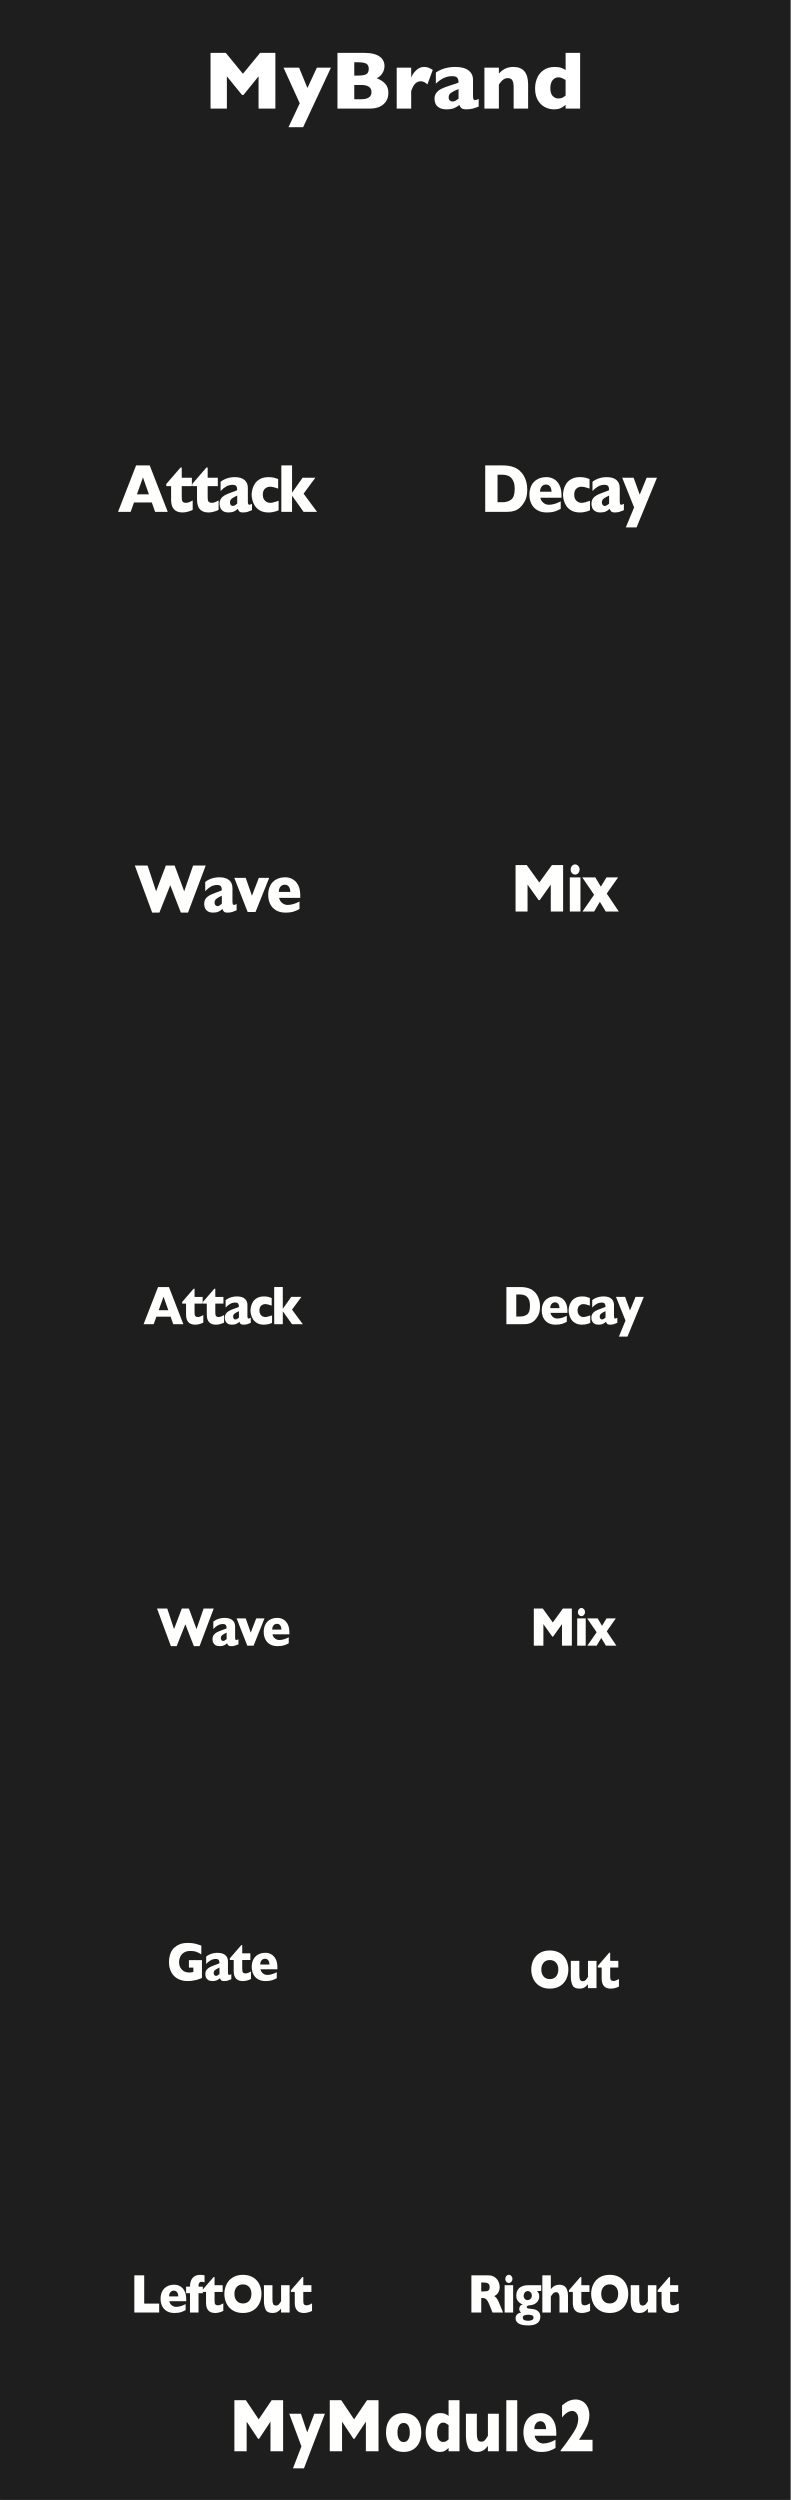
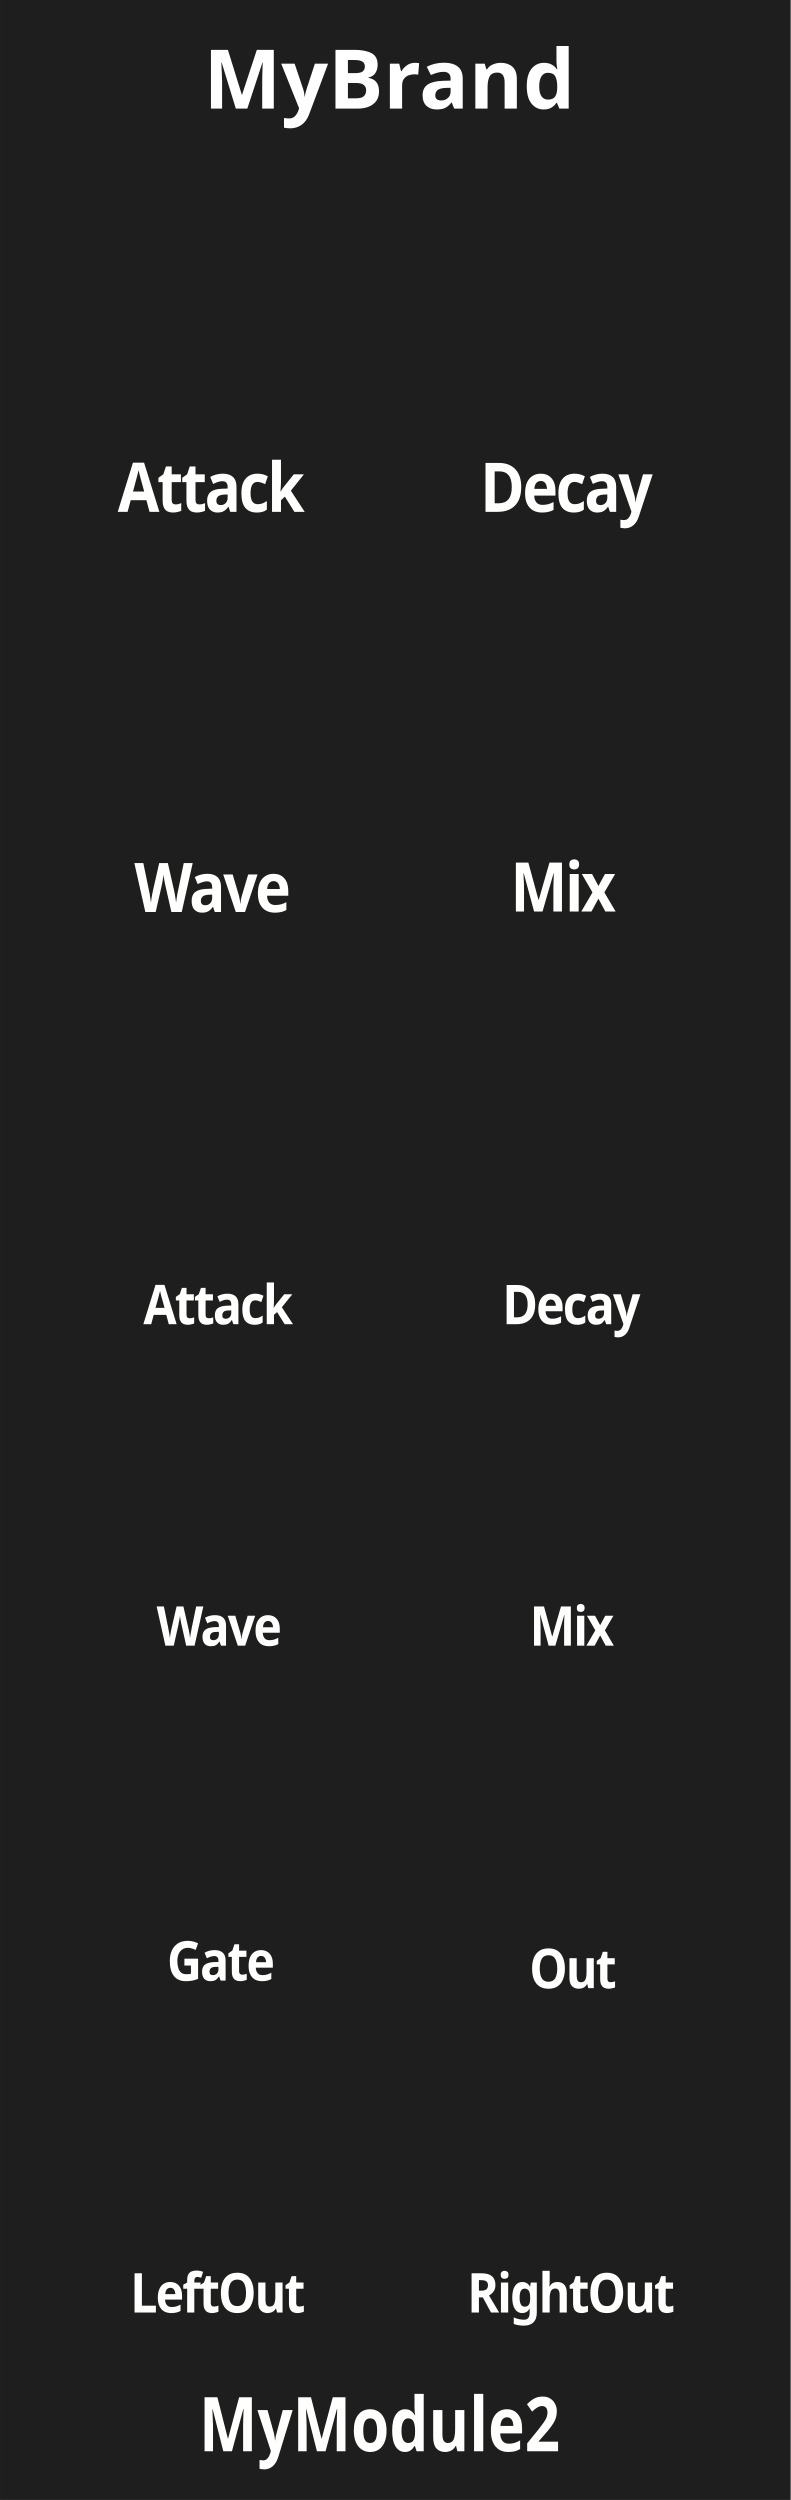
<svg xmlns="http://www.w3.org/2000/svg" width="40.64mm" height="128.5mm" viewBox="0 0 115.2 364.259" version="1.1" id="svg71">
  <defs id="defs71" />
  <g id="faceplate">
    <g id="g1" style="fill:#1e1e1e;fill-opacity:1">
      <rect x="0.12" y="0.13" width="114.95" height="364" style="fill:#1e1e1e;stroke-width:0px;fill-opacity:1" id="rect1" />
      <path d="M 114.95,0.25 V 364 H 0.25 V 0.25 h 114.7 M 115.2,0 H 0 v 364.25 h 115.2 z" style="fill:#1e1e1e;stroke-width:0px;fill-opacity:1" id="path1" />
    </g>
-     <path d="m 45.552,323.422 h -2.033 v -3.906 l -1.834,2.262 H 41.525 l -1.838,-2.262 v 3.906 h -1.975 v -6.741 h 1.843 l 2.072,2.529 2.082,-2.529 h 1.843 z m 6.722,-4.951 -3.366,7.203 h -1.77 l 1.362,-2.899 -1.96,-4.304 h 1.882 l 1.007,2.461 1.143,-2.461 z m 8.628,4.951 h -2.033 v -3.906 l -1.834,2.262 h -0.161 l -1.838,-2.262 v 3.906 h -1.975 v -6.741 h 1.843 l 2.072,2.529 2.082,-2.529 h 1.843 z m 6.882,-2.481 q 0,0.739 -0.321,1.318 -0.321,0.579 -0.963,0.914 -0.637,0.336 -1.556,0.336 -0.919,0 -1.561,-0.336 -0.637,-0.336 -0.958,-0.914 -0.316,-0.579 -0.316,-1.318 0,-0.559 0.175,-1.017 0.18,-0.457 0.54,-0.807 0.365,-0.355 0.895,-0.545 0.53,-0.19 1.226,-0.19 0.7,0 1.235,0.195 0.54,0.19 0.89,0.535 0.355,0.345 0.535,0.807 0.18,0.462 0.18,1.021 z m -1.843,0 q 0,-0.589 -0.258,-0.919 -0.253,-0.336 -0.739,-0.336 -0.482,0 -0.739,0.336 -0.253,0.331 -0.253,0.919 0,0.584 0.258,0.924 0.258,0.34 0.734,0.34 0.486,0 0.739,-0.336 0.258,-0.34 0.258,-0.929 z m 7.991,2.481 h -1.756 v -0.447 q -0.277,0.233 -0.589,0.384 -0.306,0.151 -0.851,0.151 -0.54,0 -1.06,-0.268 -0.52,-0.268 -0.856,-0.832 -0.336,-0.569 -0.336,-1.43 0,-0.676 0.253,-1.265 0.253,-0.593 0.793,-0.963 0.54,-0.37 1.323,-0.37 0.486,0 0.788,0.107 0.302,0.107 0.535,0.272 v -2.082 h 1.756 z m -1.756,-1.576 v -1.892 q -0.306,-0.17 -0.482,-0.243 -0.17,-0.073 -0.404,-0.073 -0.413,0 -0.691,0.35 -0.272,0.35 -0.272,0.953 0,0.657 0.287,0.958 0.292,0.297 0.676,0.297 0.316,0 0.511,-0.097 0.195,-0.102 0.375,-0.253 z m 8.084,1.576 h -1.756 v -0.705 q -0.37,0.399 -0.778,0.598 -0.404,0.195 -0.973,0.195 -1.124,0 -1.454,-0.652 -0.331,-0.657 -0.331,-1.479 v -2.909 h 1.756 v 2.675 q 0,0.404 0.131,0.71 0.136,0.302 0.584,0.302 0.384,0 0.608,-0.219 0.224,-0.219 0.457,-0.559 v -2.909 h 1.756 z m 2.962,0 h -1.756 v -6.741 h 1.756 z m 6.284,-2.052 h -3.487 q 0.102,0.452 0.501,0.739 0.399,0.287 0.905,0.287 0.885,0 1.955,-0.496 v 1.085 q -0.384,0.199 -0.934,0.365 -0.545,0.161 -1.391,0.161 -0.914,0 -1.556,-0.34 -0.642,-0.34 -0.963,-0.924 -0.316,-0.584 -0.316,-1.323 0,-0.73 0.316,-1.303 0.321,-0.579 0.963,-0.905 0.642,-0.331 1.556,-0.331 0.603,0 1.162,0.263 0.564,0.258 0.924,0.851 0.365,0.589 0.365,1.522 z m -1.644,-0.866 q 0,-0.477 -0.238,-0.759 -0.233,-0.287 -0.676,-0.287 -0.438,0 -0.71,0.292 -0.268,0.287 -0.268,0.754 z m 7.476,2.918 h -5.122 v -0.131 q 0.297,-0.287 0.652,-0.686 0.355,-0.399 0.914,-1.055 0.258,-0.297 0.482,-0.584 0.229,-0.287 0.389,-0.554 0.161,-0.272 0.272,-0.598 0.112,-0.326 0.112,-0.666 0,-0.467 -0.272,-0.754 -0.268,-0.292 -0.686,-0.292 -0.827,0 -1.644,0.856 v -1.59 q 0.287,-0.185 0.472,-0.297 0.185,-0.112 0.423,-0.219 0.243,-0.107 0.574,-0.185 0.331,-0.078 0.715,-0.078 0.618,0 1.124,0.253 0.506,0.248 0.793,0.725 0.292,0.472 0.292,1.104 0,0.447 -0.131,0.837 -0.131,0.389 -0.272,0.627 -0.141,0.238 -0.375,0.589 -0.418,0.623 -0.895,1.187 h 2.184 z" id="text46" style="font-weight:700;font-size:9.961px;font-family:GillSans-Bold, 'Gill Sans';fill:#fffffd;stroke-width:0.906" transform="scale(0.9055385,1.104315)" aria-label="MyModule2" />
-     <path d="m 83.874,178.546 q 0,0.781 -0.286,1.253 -0.282,0.473 -0.667,0.766 -0.546,0.429 -1.528,0.429 h -2.741 v -5.079 h 2.111 q 0.476,0 0.813,0.051 0.341,0.048 0.612,0.139 0.271,0.088 0.462,0.202 0.191,0.11 0.341,0.238 0.26,0.213 0.454,0.502 0.198,0.289 0.311,0.671 0.117,0.381 0.117,0.828 z m -1.557,-0.066 q 0,-0.619 -0.238,-0.964 -0.235,-0.348 -0.568,-0.465 -0.33,-0.117 -0.674,-0.117 h -0.652 v 3.008 h 0.652 q 0.601,0 1.041,-0.286 0.44,-0.286 0.44,-1.176 z m 5.812,0.967 h -2.627 q 0.077,0.341 0.377,0.557 0.3,0.216 0.682,0.216 0.667,0 1.473,-0.374 v 0.817 q -0.289,0.15 -0.704,0.275 -0.41,0.121 -1.048,0.121 -0.689,0 -1.173,-0.257 -0.484,-0.257 -0.726,-0.696 -0.238,-0.44 -0.238,-0.997 0,-0.55 0.238,-0.982 0.242,-0.436 0.726,-0.682 0.484,-0.249 1.173,-0.249 0.454,0 0.876,0.198 0.425,0.194 0.696,0.641 0.275,0.443 0.275,1.147 z m -1.239,-0.652 q 0,-0.359 -0.18,-0.572 -0.176,-0.216 -0.509,-0.216 -0.33,0 -0.535,0.22 -0.202,0.216 -0.202,0.568 z m 4.782,2.026 q -0.165,0.062 -0.348,0.117 -0.183,0.051 -0.414,0.084 -0.227,0.037 -0.498,0.037 -0.612,0 -1.037,-0.205 -0.421,-0.209 -0.652,-0.52 -0.227,-0.315 -0.315,-0.641 -0.088,-0.326 -0.088,-0.575 0,-0.249 0.088,-0.575 0.092,-0.326 0.315,-0.63 0.224,-0.304 0.645,-0.509 0.425,-0.205 1.044,-0.205 0.414,0 0.674,0.059 0.26,0.059 0.528,0.158 v 1.037 q -0.645,-0.205 -1.008,-0.205 -0.352,0 -0.627,0.213 -0.271,0.213 -0.271,0.66 0,0.297 0.136,0.502 0.136,0.202 0.344,0.297 0.209,0.095 0.418,0.095 0.198,0 0.451,-0.059 0.253,-0.059 0.616,-0.169 z m 4.211,-0.015 q -0.289,0.114 -0.535,0.183 -0.246,0.07 -0.59,0.07 -0.326,0 -0.454,-0.114 -0.128,-0.117 -0.183,-0.282 -0.213,0.172 -0.473,0.286 -0.26,0.11 -0.682,0.11 -0.407,0 -0.66,-0.139 -0.249,-0.143 -0.352,-0.355 -0.099,-0.216 -0.099,-0.443 0,-0.344 0.172,-0.568 0.176,-0.227 0.469,-0.37 0.293,-0.143 0.777,-0.297 0.275,-0.088 0.414,-0.132 0.143,-0.048 0.213,-0.073 0.07,-0.026 0.147,-0.066 0,-0.271 -0.11,-0.425 -0.11,-0.154 -0.476,-0.154 -0.432,0 -0.803,0.191 -0.37,0.191 -0.678,0.491 v -1.011 q 0.246,-0.176 0.531,-0.286 0.286,-0.114 0.597,-0.169 0.311,-0.055 0.63,-0.055 0.81,0 1.217,0.315 0.41,0.311 0.41,0.861 v 1.44 q 0,0.205 0.037,0.308 0.04,0.099 0.143,0.099 0.125,0 0.337,-0.106 z m -1.836,-0.715 v -0.883 q -0.469,0.191 -0.685,0.344 -0.216,0.15 -0.216,0.41 0,0.187 0.106,0.286 0.11,0.099 0.253,0.099 0.136,0 0.268,-0.073 0.136,-0.077 0.275,-0.183 z m 5.948,-2.829 -2.536,5.427 h -1.334 l 1.026,-2.184 -1.477,-3.243 h 1.418 l 0.759,1.854 0.861,-1.854 z" id="text47" style="font-weight:700;font-size:7.505px;font-family:GillSans-Bold, 'Gill Sans';letter-spacing:-0.04em;fill:#fffffd;stroke-width:0.938" transform="scale(0.9380831,1.066004)" aria-label="Decay" />
-     <path d="m 88.818,224.934 h -1.532 v -2.943 l -1.381,1.704 h -0.121 l -1.385,-1.704 v 2.943 h -1.488 v -5.079 h 1.389 l 1.561,1.905 1.568,-1.905 h 1.389 z m 2.049,-4.591 q 0,0.231 -0.165,0.392 -0.165,0.161 -0.392,0.161 -0.154,0 -0.282,-0.073 -0.125,-0.073 -0.198,-0.198 -0.073,-0.128 -0.073,-0.282 0,-0.227 0.161,-0.392 0.161,-0.165 0.392,-0.165 0.227,0 0.392,0.165 0.165,0.165 0.165,0.392 z m 0.106,4.591 h -1.323 v -3.73 h 1.323 z m 4.764,0 h -1.627 l -0.722,-1.059 -0.718,1.059 h -1.444 l 1.444,-1.832 -1.473,-1.898 h 1.623 l 0.689,1.015 0.696,-1.015 h 1.444 l -1.411,1.77 z" id="text48" style="font-weight:700;font-size:7.505px;font-family:GillSans-Bold, 'Gill Sans';letter-spacing:-0.04em;fill:#fffffd;stroke-width:0.938" transform="scale(0.9380831,1.066004)" aria-label="Mix" />
-     <path d="m 33.194,219.855 -2.199,5.145 h -0.887 l -1.319,-2.994 -1.352,2.994 h -0.894 l -2.155,-5.145 h 1.587 l 1.055,2.814 1.209,-2.814 h 1.096 l 1.187,2.814 1.103,-2.814 z m 3.841,4.892 q -0.289,0.114 -0.535,0.183 -0.246,0.07 -0.59,0.07 -0.326,0 -0.454,-0.114 -0.128,-0.117 -0.183,-0.282 -0.213,0.172 -0.473,0.286 -0.26,0.11 -0.682,0.11 -0.407,0 -0.66,-0.139 -0.249,-0.143 -0.352,-0.355 -0.099,-0.216 -0.099,-0.443 0,-0.344 0.172,-0.568 0.176,-0.227 0.469,-0.37 0.293,-0.143 0.777,-0.297 0.275,-0.088 0.414,-0.132 0.143,-0.048 0.213,-0.073 0.07,-0.026 0.147,-0.066 0,-0.271 -0.11,-0.425 -0.11,-0.154 -0.476,-0.154 -0.432,0 -0.803,0.191 -0.37,0.191 -0.678,0.491 v -1.011 q 0.246,-0.176 0.531,-0.286 0.286,-0.114 0.597,-0.169 0.311,-0.055 0.63,-0.055 0.81,0 1.217,0.315 0.41,0.311 0.41,0.861 v 1.44 q 0,0.205 0.037,0.308 0.04,0.099 0.143,0.099 0.125,0 0.337,-0.106 z m -1.836,-0.715 v -0.883 q -0.469,0.191 -0.685,0.344 -0.216,0.15 -0.216,0.41 0,0.187 0.106,0.286 0.11,0.099 0.253,0.099 0.136,0 0.268,-0.073 0.136,-0.077 0.275,-0.183 z m 5.882,-2.829 -1.697,3.73 H 38.409 L 36.749,221.203 h 1.418 l 0.773,1.953 0.857,-1.953 z m 3.863,2.184 h -2.627 q 0.077,0.341 0.377,0.557 0.3,0.216 0.682,0.216 0.667,0 1.473,-0.374 v 0.817 q -0.289,0.15 -0.704,0.275 -0.41,0.121 -1.048,0.121 -0.689,0 -1.173,-0.257 -0.484,-0.257 -0.726,-0.696 -0.238,-0.44 -0.238,-0.997 0,-0.55 0.238,-0.982 0.242,-0.436 0.726,-0.682 0.484,-0.249 1.173,-0.249 0.454,0 0.876,0.198 0.425,0.194 0.696,0.641 0.275,0.443 0.275,1.147 z m -1.239,-0.652 q 0,-0.359 -0.18,-0.572 -0.176,-0.216 -0.509,-0.216 -0.33,0 -0.535,0.22 -0.202,0.216 -0.202,0.568 z" id="text49" style="font-weight:700;font-size:7.505px;font-family:GillSans-Bold, 'Gill Sans';letter-spacing:-0.04em;fill:#fffffd;stroke-width:0.938" transform="scale(0.9380831,1.066004)" aria-label="Wave" />
-     <path d="m 28.477,180.994 h -1.568 l -0.414,-1.03 h -2.206 l -0.421,1.03 h -1.568 l 2.246,-5.079 h 1.693 z m -2.334,-1.913 -0.744,-1.854 -0.751,1.854 z m 5.435,1.697 q -0.205,0.099 -0.568,0.191 -0.359,0.092 -0.689,0.092 -1.425,0 -1.425,-1.392 v -1.488 H 28.298 v -0.231 l 1.77,-1.803 h 0.15 v 1.118 h 1.261 v 0.916 h -1.261 v 1.195 q 0,0.209 0.026,0.337 0.026,0.128 0.143,0.216 0.121,0.084 0.363,0.084 0.315,0 0.828,-0.264 z m 3.221,0 q -0.205,0.099 -0.568,0.191 -0.359,0.092 -0.689,0.092 -1.425,0 -1.425,-1.392 v -1.488 h -0.597 v -0.231 l 1.77,-1.803 h 0.15 v 1.118 h 1.261 v 0.916 h -1.261 v 1.195 q 0,0.209 0.026,0.337 0.026,0.128 0.143,0.216 0.121,0.084 0.363,0.084 0.315,0 0.828,-0.264 z m 4.148,0.029 q -0.289,0.114 -0.535,0.183 -0.246,0.07 -0.59,0.07 -0.326,0 -0.454,-0.114 -0.128,-0.117 -0.183,-0.282 -0.213,0.172 -0.473,0.286 -0.26,0.11 -0.682,0.11 -0.407,0 -0.66,-0.139 -0.249,-0.143 -0.352,-0.355 -0.099,-0.216 -0.099,-0.443 0,-0.344 0.172,-0.568 0.176,-0.227 0.469,-0.37 0.293,-0.143 0.777,-0.297 0.275,-0.088 0.414,-0.132 0.143,-0.048 0.213,-0.073 0.07,-0.026 0.147,-0.066 0,-0.271 -0.11,-0.425 -0.11,-0.154 -0.476,-0.154 -0.432,0 -0.803,0.191 -0.37,0.191 -0.678,0.491 v -1.011 q 0.246,-0.176 0.531,-0.286 0.286,-0.114 0.597,-0.169 0.311,-0.055 0.63,-0.055 0.81,0 1.217,0.315 0.41,0.311 0.41,0.861 v 1.44 q 0,0.205 0.037,0.308 0.04,0.099 0.143,0.099 0.125,0 0.337,-0.106 z m -1.836,-0.715 v -0.883 q -0.469,0.191 -0.685,0.344 -0.216,0.15 -0.216,0.41 0,0.187 0.106,0.286 0.11,0.099 0.253,0.099 0.136,0 0.268,-0.073 0.136,-0.077 0.275,-0.183 z m 5.145,0.729 q -0.165,0.062 -0.348,0.117 -0.183,0.051 -0.414,0.084 -0.227,0.037 -0.498,0.037 -0.612,0 -1.037,-0.205 -0.421,-0.209 -0.652,-0.52 -0.227,-0.315 -0.315,-0.641 -0.088,-0.326 -0.088,-0.575 0,-0.249 0.088,-0.575 0.092,-0.326 0.315,-0.63 0.224,-0.304 0.645,-0.509 0.425,-0.205 1.044,-0.205 0.414,0 0.674,0.059 0.26,0.059 0.528,0.158 v 1.037 q -0.645,-0.205 -1.008,-0.205 -0.352,0 -0.627,0.213 -0.271,0.213 -0.271,0.66 0,0.297 0.136,0.502 0.136,0.202 0.344,0.297 0.209,0.095 0.418,0.095 0.198,0 0.451,-0.059 0.253,-0.059 0.616,-0.169 z m 4.775,0.172 h -1.675 l -1.433,-1.77 v 1.77 h -1.334 v -5.079 h 1.334 v 2.979 l 1.308,-1.631 h 1.583 l -1.458,1.741 z" id="text50" style="font-weight:700;font-size:7.505px;font-family:GillSans-Bold, 'Gill Sans';letter-spacing:-0.04em;fill:#fffffd;stroke-width:0.938" transform="scale(0.9380831,1.066004)" aria-label="Attack" />
-     <path d="m 31.365,270.353 q -0.165,0.062 -0.282,0.103 -0.117,0.04 -0.227,0.073 -0.106,0.033 -0.311,0.084 -0.348,0.081 -0.696,0.121 -0.344,0.044 -0.729,0.044 -0.773,0 -1.429,-0.282 -0.656,-0.282 -1.052,-0.876 -0.392,-0.594 -0.392,-1.458 0,-0.557 0.202,-1.092 0.205,-0.539 0.623,-0.861 0.344,-0.268 0.696,-0.407 0.355,-0.143 0.693,-0.191 0.337,-0.048 0.744,-0.048 0.671,0 1.107,0.103 0.436,0.099 0.956,0.264 v 1.202 q -0.344,-0.202 -0.729,-0.337 -0.385,-0.136 -0.96,-0.136 -0.663,0 -1.063,0.253 -0.396,0.249 -0.553,0.597 -0.154,0.348 -0.154,0.674 0,0.385 0.18,0.711 0.18,0.322 0.542,0.52 0.363,0.194 0.876,0.194 0.293,0 0.623,-0.077 v -0.597 h -0.689 v -1.022 h 2.026 z m 4.559,0.172 q -0.289,0.114 -0.535,0.183 -0.246,0.07 -0.59,0.07 -0.326,0 -0.454,-0.114 -0.128,-0.117 -0.183,-0.282 -0.213,0.172 -0.473,0.286 -0.26,0.11 -0.682,0.11 -0.407,0 -0.66,-0.139 -0.249,-0.143 -0.352,-0.355 -0.099,-0.216 -0.099,-0.443 0,-0.344 0.172,-0.568 0.176,-0.227 0.469,-0.37 0.293,-0.143 0.777,-0.297 0.275,-0.088 0.414,-0.132 0.143,-0.048 0.213,-0.073 0.07,-0.026 0.147,-0.066 0,-0.271 -0.11,-0.425 -0.11,-0.154 -0.476,-0.154 -0.432,0 -0.803,0.191 -0.37,0.191 -0.678,0.491 v -1.011 q 0.246,-0.176 0.531,-0.286 0.286,-0.114 0.597,-0.169 0.311,-0.055 0.63,-0.055 0.81,0 1.217,0.315 0.41,0.311 0.41,0.861 v 1.44 q 0,0.205 0.037,0.308 0.04,0.099 0.143,0.099 0.125,0 0.337,-0.106 z M 34.088,269.811 v -0.883 q -0.469,0.191 -0.685,0.344 -0.216,0.15 -0.216,0.41 0,0.187 0.106,0.286 0.11,0.099 0.253,0.099 0.136,0 0.268,-0.073 0.136,-0.077 0.275,-0.183 z m 4.892,0.685 q -0.205,0.099 -0.568,0.191 -0.359,0.092 -0.689,0.092 -1.425,0 -1.425,-1.392 v -1.488 h -0.597 v -0.231 l 1.77,-1.803 h 0.15 v 1.118 h 1.261 v 0.916 h -1.261 v 1.195 q 0,0.209 0.026,0.337 0.026,0.128 0.143,0.216 0.121,0.084 0.363,0.084 0.315,0 0.828,-0.264 z m 4.104,-1.33 h -2.627 q 0.077,0.341 0.377,0.557 0.3,0.216 0.682,0.216 0.667,0 1.473,-0.374 v 0.817 q -0.289,0.15 -0.704,0.275 -0.41,0.121 -1.048,0.121 -0.689,0 -1.173,-0.257 -0.484,-0.257 -0.726,-0.696 -0.238,-0.44 -0.238,-0.997 0,-0.55 0.238,-0.982 0.242,-0.436 0.726,-0.682 0.484,-0.249 1.173,-0.249 0.454,0 0.876,0.198 0.425,0.194 0.696,0.641 0.275,0.443 0.275,1.147 z m -1.239,-0.652 q 0,-0.359 -0.18,-0.572 -0.176,-0.216 -0.509,-0.216 -0.33,0 -0.535,0.22 -0.202,0.216 -0.202,0.568 z" id="text51" style="font-weight:700;font-size:7.505px;font-family:GillSans-Bold, 'Gill Sans';letter-spacing:-0.04em;fill:#fffffd;stroke-width:0.938" transform="scale(0.9380831,1.066004)" aria-label="Gate" />
-     <path d="m 24.723,316.078 h -3.859 v -5.079 h 1.532 v 3.862 h 2.327 z m 4.2,-1.546 h -2.627 q 0.077,0.341 0.377,0.557 0.3,0.216 0.682,0.216 0.667,0 1.473,-0.374 v 0.817 q -0.289,0.15 -0.704,0.275 -0.41,0.121 -1.048,0.121 -0.689,0 -1.173,-0.257 -0.484,-0.257 -0.726,-0.696 -0.238,-0.44 -0.238,-0.997 0,-0.55 0.238,-0.982 0.242,-0.436 0.726,-0.682 0.484,-0.249 1.173,-0.249 0.454,0 0.876,0.198 0.425,0.194 0.696,0.641 0.275,0.443 0.275,1.147 z m -1.239,-0.652 q 0,-0.359 -0.18,-0.572 -0.176,-0.216 -0.509,-0.216 -0.33,0 -0.535,0.22 -0.202,0.216 -0.202,0.568 z m 4.086,-1.935 q -0.3,-0.07 -0.487,-0.07 -0.213,0 -0.333,0.139 -0.117,0.139 -0.117,0.396 v 0.132 h 0.667 v 0.894 h -0.667 v 2.642 H 29.509 v -2.642 h -0.608 v -0.894 h 0.608 v -0.066 q 0,-0.392 0.15,-0.74 0.154,-0.352 0.509,-0.579 0.355,-0.227 0.938,-0.227 0.33,0 0.663,0.07 z m 2.913,3.917 q -0.205,0.099 -0.568,0.191 -0.359,0.092 -0.689,0.092 -1.425,0 -1.425,-1.392 v -1.488 h -0.597 v -0.231 l 1.77,-1.803 h 0.15 v 1.118 h 1.261 v 0.916 h -1.261 v 1.195 q 0,0.209 0.026,0.337 0.026,0.128 0.143,0.216 0.121,0.084 0.363,0.084 0.315,0 0.828,-0.264 z m 5.929,-2.327 q 0,0.711 -0.33,1.308 -0.326,0.597 -0.975,0.949 -0.649,0.352 -1.579,0.352 -0.942,0 -1.594,-0.366 -0.652,-0.366 -0.971,-0.964 -0.315,-0.597 -0.315,-1.279 0,-0.685 0.315,-1.279 0.315,-0.597 0.967,-0.96 0.656,-0.366 1.598,-0.366 0.704,0 1.253,0.209 0.553,0.209 0.909,0.568 0.355,0.355 0.539,0.832 0.183,0.473 0.183,0.997 z m -1.561,0 q 0,-0.286 -0.084,-0.52 -0.084,-0.238 -0.257,-0.41 -0.169,-0.176 -0.414,-0.271 -0.246,-0.099 -0.568,-0.099 -0.616,0 -0.967,0.359 -0.352,0.359 -0.352,0.942 0,0.583 0.352,0.945 0.355,0.359 0.967,0.359 0.421,0 0.718,-0.165 0.297,-0.169 0.451,-0.462 0.154,-0.297 0.154,-0.678 z m 5.929,2.543 h -1.323 v -0.531 q -0.278,0.3 -0.586,0.451 -0.304,0.147 -0.733,0.147 -0.846,0 -1.096,-0.491 -0.249,-0.495 -0.249,-1.114 v -2.191 h 1.323 v 2.015 q 0,0.304 0.099,0.535 0.103,0.227 0.44,0.227 0.289,0 0.458,-0.165 0.169,-0.165 0.344,-0.421 v -2.191 h 1.323 z m 3.485,-0.216 q -0.205,0.099 -0.568,0.191 -0.359,0.092 -0.689,0.092 -1.425,0 -1.425,-1.392 v -1.488 H 45.187 v -0.231 l 1.77,-1.803 h 0.15 v 1.118 h 1.261 v 0.916 h -1.261 v 1.195 q 0,0.209 0.026,0.337 0.026,0.128 0.143,0.216 0.121,0.084 0.363,0.084 0.315,0 0.828,-0.264 z" id="text52" style="font-weight:700;font-size:7.505px;font-family:GillSans-Bold, 'Gill Sans';letter-spacing:-0.04em;fill:#fffffd;stroke-width:0.938" transform="scale(0.9380831,1.066004)" aria-label="LeftOut" />
-     <path d="m 88.279,269.201 q 0,0.711 -0.33,1.308 -0.326,0.597 -0.975,0.949 -0.649,0.352 -1.579,0.352 -0.942,0 -1.594,-0.366 -0.652,-0.366 -0.971,-0.964 -0.315,-0.597 -0.315,-1.279 0,-0.685 0.315,-1.279 0.315,-0.597 0.967,-0.96 0.656,-0.366 1.598,-0.366 0.704,0 1.253,0.209 0.553,0.209 0.909,0.568 0.355,0.355 0.539,0.832 0.183,0.473 0.183,0.997 z m -1.561,0 q 0,-0.286 -0.084,-0.52 -0.084,-0.238 -0.257,-0.41 -0.169,-0.176 -0.414,-0.271 -0.246,-0.099 -0.568,-0.099 -0.616,0 -0.967,0.359 -0.352,0.359 -0.352,0.942 0,0.583 0.352,0.945 0.355,0.359 0.967,0.359 0.421,0 0.718,-0.165 0.297,-0.169 0.451,-0.462 0.154,-0.297 0.154,-0.678 z m 5.929,2.543 h -1.323 v -0.531 q -0.278,0.3 -0.586,0.451 -0.304,0.147 -0.733,0.147 -0.846,0 -1.096,-0.491 -0.249,-0.495 -0.249,-1.114 v -2.191 h 1.323 v 2.015 q 0,0.304 0.099,0.535 0.103,0.227 0.44,0.227 0.289,0 0.458,-0.165 0.169,-0.165 0.344,-0.421 v -2.191 h 1.323 z m 3.485,-0.216 q -0.205,0.099 -0.568,0.191 -0.359,0.092 -0.689,0.092 -1.425,0 -1.425,-1.392 v -1.488 h -0.597 v -0.231 l 1.77,-1.803 h 0.15 v 1.118 h 1.261 v 0.916 h -1.261 v 1.195 q 0,0.209 0.026,0.337 0.026,0.128 0.143,0.216 0.121,0.084 0.363,0.084 0.315,0 0.828,-0.264 z" id="text53" style="font-weight:700;font-size:7.505px;font-family:GillSans-Bold, 'Gill Sans';letter-spacing:-0.04em;fill:#fffffd;stroke-width:0.938" transform="scale(0.9380831,1.066004)" aria-label="Out" />
-     <path d="m 78.132,316.078 h -1.645 l -0.399,-0.901 q -0.22,-0.495 -0.396,-0.722 -0.176,-0.231 -0.344,-0.293 -0.165,-0.066 -0.429,-0.066 h -0.172 v 1.982 h -1.532 v -5.079 h 2.605 q 0.63,0 1.033,0.257 0.403,0.257 0.579,0.623 0.18,0.366 0.18,0.696 0,0.385 -0.15,0.652 -0.147,0.264 -0.311,0.385 -0.165,0.121 -0.37,0.231 0.246,0.143 0.403,0.341 0.161,0.194 0.436,0.792 z m -2.081,-3.474 q 0,-0.352 -0.231,-0.491 -0.231,-0.139 -0.751,-0.139 h -0.322 v 1.224 h 0.33 q 0.561,0 0.766,-0.121 0.209,-0.125 0.209,-0.473 z m 3.544,-1.118 q 0,0.231 -0.165,0.392 -0.165,0.161 -0.392,0.161 -0.154,0 -0.282,-0.073 -0.125,-0.073 -0.198,-0.198 -0.073,-0.128 -0.073,-0.282 0,-0.227 0.161,-0.392 0.161,-0.165 0.392,-0.165 0.227,0 0.392,0.165 0.165,0.165 0.165,0.392 z m 0.106,4.591 h -1.323 v -3.73 h 1.323 z m 4.361,-2.935 h -0.652 q 0.344,0.3 0.344,0.737 0,0.231 -0.099,0.443 -0.095,0.213 -0.286,0.377 -0.187,0.165 -0.465,0.271 -0.275,0.103 -0.63,0.125 -0.458,0.018 -0.458,0.246 0,0.088 0.059,0.128 0.059,0.04 0.183,0.062 0.128,0.018 0.429,0.044 0.341,0.029 0.634,0.103 0.293,0.073 0.546,0.308 0.253,0.235 0.253,0.671 0,0.348 -0.191,0.616 -0.187,0.268 -0.608,0.418 -0.421,0.15 -1.114,0.15 -0.997,0 -1.466,-0.268 -0.465,-0.268 -0.465,-0.715 0,-0.121 0.059,-0.278 0.062,-0.158 0.257,-0.304 0.198,-0.147 0.572,-0.198 -0.132,-0.048 -0.227,-0.183 -0.095,-0.139 -0.095,-0.289 0,-0.194 0.132,-0.385 0.136,-0.191 0.436,-0.246 -0.418,-0.11 -0.722,-0.414 -0.304,-0.304 -0.304,-0.788 0,-0.366 0.139,-0.641 0.143,-0.275 0.392,-0.447 0.249,-0.172 0.579,-0.253 0.33,-0.084 0.722,-0.084 h 2.048 z m -1.458,0.63 q 0,-0.282 -0.194,-0.451 -0.191,-0.172 -0.429,-0.172 -0.304,0 -0.48,0.205 -0.172,0.205 -0.172,0.432 0,0.158 0.073,0.293 0.077,0.136 0.213,0.22 0.139,0.081 0.33,0.081 0.286,0 0.473,-0.18 0.187,-0.18 0.187,-0.429 z m 0.264,3.001 q 0,-0.246 -0.264,-0.319 -0.26,-0.07 -0.539,-0.07 -0.458,0 -0.663,0.095 -0.202,0.099 -0.202,0.311 0,0.418 0.843,0.418 0.377,0 0.601,-0.11 0.224,-0.106 0.224,-0.326 z m 5.35,-0.696 h -1.319 v -1.935 q 0,-0.022 0,-0.04 0.004,-0.022 0.004,-0.088 0,-0.268 -0.114,-0.491 -0.114,-0.224 -0.432,-0.224 -0.249,0 -0.44,0.169 -0.191,0.165 -0.363,0.418 v 2.191 h -1.319 v -5.079 h 1.319 v 1.883 q 0.326,-0.348 0.645,-0.473 0.319,-0.128 0.678,-0.128 1.341,0 1.341,1.506 z m 3.434,-0.216 q -0.205,0.099 -0.568,0.191 -0.359,0.092 -0.689,0.092 -1.425,0 -1.425,-1.392 v -1.488 h -0.597 v -0.231 l 1.77,-1.803 h 0.15 v 1.118 h 1.261 v 0.916 h -1.261 v 1.195 q 0,0.209 0.026,0.337 0.026,0.128 0.143,0.216 0.121,0.084 0.363,0.084 0.315,0 0.828,-0.264 z m 5.929,-2.327 q 0,0.711 -0.33,1.308 -0.326,0.597 -0.975,0.949 -0.649,0.352 -1.579,0.352 -0.942,0 -1.594,-0.366 -0.652,-0.366 -0.971,-0.964 -0.315,-0.597 -0.315,-1.279 0,-0.685 0.315,-1.279 0.315,-0.597 0.967,-0.96 0.656,-0.366 1.598,-0.366 0.704,0 1.253,0.209 0.553,0.209 0.909,0.568 0.355,0.355 0.539,0.832 0.183,0.473 0.183,0.997 z m -1.561,0 q 0,-0.286 -0.084,-0.52 -0.084,-0.238 -0.257,-0.41 -0.169,-0.176 -0.414,-0.271 -0.246,-0.099 -0.568,-0.099 -0.616,0 -0.967,0.359 -0.352,0.359 -0.352,0.942 0,0.583 0.352,0.945 0.355,0.359 0.967,0.359 0.421,0 0.718,-0.165 0.297,-0.169 0.451,-0.462 0.154,-0.297 0.154,-0.678 z m 5.929,2.543 h -1.323 v -0.531 q -0.278,0.3 -0.586,0.451 -0.304,0.147 -0.733,0.147 -0.846,0 -1.096,-0.491 -0.249,-0.495 -0.249,-1.114 v -2.191 h 1.323 v 2.015 q 0,0.304 0.099,0.535 0.103,0.227 0.44,0.227 0.289,0 0.458,-0.165 0.169,-0.165 0.344,-0.421 v -2.191 h 1.323 z m 3.485,-0.216 q -0.205,0.099 -0.568,0.191 -0.359,0.092 -0.689,0.092 -1.425,0 -1.425,-1.392 v -1.488 h -0.597 v -0.231 l 1.77,-1.803 h 0.15 v 1.118 h 1.261 v 0.916 h -1.261 v 1.195 q 0,0.209 0.026,0.337 0.026,0.128 0.143,0.216 0.121,0.084 0.363,0.084 0.315,0 0.828,-0.264 z" id="text54" style="font-weight:700;font-size:7.505px;font-family:GillSans-Bold, 'Gill Sans';letter-spacing:-0.04em;fill:#fffffd;stroke-width:0.938" transform="scale(0.9380831,1.066004)" aria-label="RightOut" />
-     <path d="m 31.948,118.307 -2.748,6.431 h -1.108 l -1.649,-3.742 -1.69,3.742 h -1.118 l -2.693,-6.431 h 1.983 l 1.319,3.518 1.512,-3.518 h 1.37 l 1.484,3.518 1.379,-3.518 z m 4.801,6.115 q -0.362,0.142 -0.669,0.229 -0.307,0.087 -0.737,0.087 -0.408,0 -0.568,-0.142 -0.16,-0.147 -0.229,-0.353 -0.266,0.215 -0.591,0.357 -0.325,0.137 -0.852,0.137 -0.508,0 -0.824,-0.174 -0.311,-0.179 -0.44,-0.444 -0.124,-0.27 -0.124,-0.554 0,-0.431 0.215,-0.71 0.22,-0.284 0.586,-0.463 0.366,-0.179 0.971,-0.371 0.344,-0.11 0.518,-0.165 0.179,-0.06 0.266,-0.092 0.087,-0.032 0.183,-0.082 0,-0.339 -0.137,-0.531 -0.137,-0.192 -0.595,-0.192 -0.54,0 -1.003,0.238 -0.463,0.238 -0.847,0.614 v -1.264 q 0.307,-0.22 0.664,-0.357 0.357,-0.142 0.747,-0.211 0.389,-0.069 0.788,-0.069 1.012,0 1.521,0.394 0.513,0.389 0.513,1.076 v 1.8 q 0,0.257 0.046,0.385 0.05,0.124 0.179,0.124 0.156,0 0.421,-0.133 z m -2.295,-0.893 v -1.104 q -0.586,0.238 -0.857,0.431 -0.27,0.188 -0.27,0.513 0,0.234 0.133,0.357 0.137,0.124 0.316,0.124 0.169,0 0.334,-0.092 0.169,-0.096 0.344,-0.229 z m 7.352,-3.536 -2.121,4.663 h -1.218 l -2.075,-4.663 h 1.773 l 0.966,2.441 1.072,-2.441 z m 4.828,2.73 h -3.284 q 0.096,0.426 0.472,0.696 0.376,0.27 0.852,0.27 0.834,0 1.841,-0.467 v 1.021 q -0.362,0.188 -0.879,0.344 -0.513,0.151 -1.31,0.151 -0.861,0 -1.466,-0.321 -0.605,-0.321 -0.907,-0.87 -0.298,-0.55 -0.298,-1.246 0,-0.687 0.298,-1.228 0.302,-0.545 0.907,-0.852 0.605,-0.311 1.466,-0.311 0.568,0 1.095,0.247 0.531,0.243 0.87,0.802 0.344,0.554 0.344,1.434 z m -1.548,-0.815 q 0,-0.449 -0.224,-0.715 -0.22,-0.27 -0.637,-0.27 -0.412,0 -0.669,0.275 -0.252,0.27 -0.252,0.71 z" id="text55" style="font-weight:700;font-size:9.381px;font-family:GillSans-Bold, 'Gill Sans';letter-spacing:-0.04em;fill:#fffffd;stroke-width:0.938" transform="scale(0.9380831,1.066004)" aria-label="Wave" />
-     <path d="M 87.461,124.588 H 85.546 v -3.678 l -1.727,2.13 h -0.151 l -1.731,-2.13 v 3.678 h -1.86 v -6.349 h 1.736 l 1.951,2.382 1.96,-2.382 h 1.736 z m 2.561,-5.739 q 0,0.289 -0.206,0.49 -0.206,0.202 -0.49,0.202 -0.192,0 -0.353,-0.092 -0.156,-0.092 -0.247,-0.247 -0.092,-0.16 -0.092,-0.353 0,-0.284 0.202,-0.49 0.202,-0.206 0.49,-0.206 0.284,0 0.49,0.206 0.206,0.206 0.206,0.49 z m 0.133,5.739 h -1.654 v -4.663 h 1.654 z m 5.955,0 h -2.034 l -0.902,-1.324 -0.898,1.324 h -1.805 l 1.805,-2.29 -1.841,-2.373 h 2.029 l 0.861,1.269 0.87,-1.269 h 1.805 l -1.763,2.212 z" id="text56" style="font-weight:700;font-size:9.381px;font-family:GillSans-Bold, 'Gill Sans';letter-spacing:-0.04em;fill:#fffffd;stroke-width:0.938" transform="scale(0.9380831,1.066004)" aria-label="Mix" />
-     <path d="M 26.052,69.961 H 24.092 L 23.574,68.674 H 20.817 l -0.527,1.287 h -1.96 l 2.808,-6.349 h 2.116 z m -2.918,-2.391 -0.93,-2.318 -0.939,2.318 z m 6.793,2.121 q -0.257,0.124 -0.71,0.238 -0.449,0.115 -0.861,0.115 -1.782,0 -1.782,-1.741 v -1.86 h -0.747 v -0.289 l 2.212,-2.254 h 0.188 v 1.397 h 1.576 v 1.145 h -1.576 v 1.493 q 0,0.261 0.032,0.421 0.032,0.16 0.179,0.27 0.151,0.105 0.453,0.105 0.394,0 1.035,-0.33 z m 4.027,0 q -0.257,0.124 -0.71,0.238 -0.449,0.115 -0.861,0.115 -1.782,0 -1.782,-1.741 v -1.86 h -0.747 v -0.289 l 2.212,-2.254 h 0.188 v 1.397 h 1.576 v 1.145 h -1.576 v 1.493 q 0,0.261 0.032,0.421 0.032,0.16 0.179,0.27 0.151,0.105 0.453,0.105 0.394,0 1.035,-0.33 z m 5.185,0.037 q -0.362,0.142 -0.669,0.229 -0.307,0.087 -0.737,0.087 -0.408,0 -0.568,-0.142 -0.16,-0.147 -0.229,-0.353 -0.266,0.215 -0.591,0.357 -0.325,0.137 -0.852,0.137 -0.508,0 -0.824,-0.174 -0.311,-0.179 -0.44,-0.444 -0.124,-0.27 -0.124,-0.554 0,-0.431 0.215,-0.71 0.22,-0.284 0.586,-0.463 0.366,-0.179 0.971,-0.371 0.344,-0.11 0.518,-0.165 0.179,-0.06 0.266,-0.092 0.087,-0.032 0.183,-0.082 0,-0.339 -0.137,-0.531 -0.137,-0.192 -0.595,-0.192 -0.54,0 -1.003,0.238 -0.463,0.238 -0.847,0.614 v -1.264 q 0.307,-0.22 0.664,-0.357 0.357,-0.142 0.747,-0.211 0.389,-0.069 0.788,-0.069 1.012,0 1.521,0.394 0.513,0.389 0.513,1.076 v 1.8 q 0,0.257 0.046,0.385 0.05,0.124 0.179,0.124 0.156,0 0.421,-0.133 z m -2.295,-0.893 v -1.104 q -0.586,0.238 -0.857,0.431 -0.27,0.188 -0.27,0.513 0,0.234 0.133,0.357 0.137,0.124 0.316,0.124 0.169,0 0.334,-0.092 0.169,-0.096 0.344,-0.229 z m 6.431,0.912 q -0.206,0.078 -0.435,0.147 -0.229,0.064 -0.518,0.105 -0.284,0.046 -0.623,0.046 -0.765,0 -1.296,-0.257 -0.527,-0.261 -0.815,-0.65 -0.284,-0.394 -0.394,-0.802 -0.11,-0.408 -0.11,-0.719 0,-0.311 0.11,-0.719 0.115,-0.408 0.394,-0.788 0.279,-0.38 0.806,-0.637 0.531,-0.257 1.305,-0.257 0.518,0 0.843,0.073 0.325,0.073 0.66,0.197 v 1.296 q -0.806,-0.257 -1.26,-0.257 -0.44,0 -0.783,0.266 -0.339,0.266 -0.339,0.824 0,0.371 0.169,0.628 0.169,0.252 0.431,0.371 0.261,0.119 0.522,0.119 0.247,0 0.563,-0.073 0.316,-0.073 0.77,-0.211 z m 5.969,0.215 H 47.152 l -1.791,-2.212 v 2.212 h -1.667 v -6.349 h 1.667 v 3.724 l 1.635,-2.038 h 1.979 l -1.823,2.176 z" id="text57" style="font-weight:700;font-size:9.381px;font-family:GillSans-Bold, 'Gill Sans';letter-spacing:-0.04em;fill:#fffffd;stroke-width:0.938" transform="scale(0.9380831,1.066004)" aria-label="Attack" />
-     <path d="m 81.89,66.901 q 0,0.976 -0.357,1.567 -0.353,0.591 -0.834,0.957 -0.682,0.536 -1.91,0.536 h -3.426 v -6.349 h 2.638 q 0.595,0 1.017,0.064 0.426,0.06 0.765,0.174 0.339,0.11 0.577,0.252 0.238,0.137 0.426,0.298 0.325,0.266 0.568,0.628 0.247,0.362 0.389,0.838 0.147,0.476 0.147,1.035 z m -1.947,-0.082 q 0,-0.774 -0.298,-1.205 -0.293,-0.435 -0.71,-0.582 -0.412,-0.147 -0.843,-0.147 h -0.815 v 3.761 h 0.815 q 0.751,0 1.301,-0.357 0.55,-0.357 0.55,-1.47 z m 7.265,1.209 h -3.284 q 0.096,0.426 0.472,0.696 0.376,0.27 0.852,0.27 0.834,0 1.841,-0.467 v 1.021 q -0.362,0.188 -0.879,0.344 -0.513,0.151 -1.31,0.151 -0.861,0 -1.466,-0.321 -0.605,-0.321 -0.907,-0.87 -0.298,-0.55 -0.298,-1.246 0,-0.687 0.298,-1.228 0.302,-0.545 0.907,-0.852 0.605,-0.311 1.466,-0.311 0.568,0 1.095,0.247 0.531,0.243 0.87,0.802 0.344,0.554 0.344,1.434 z m -1.548,-0.815 q 0,-0.449 -0.224,-0.715 -0.22,-0.27 -0.637,-0.27 -0.412,0 -0.669,0.275 -0.252,0.27 -0.252,0.71 z m 5.978,2.533 q -0.206,0.078 -0.435,0.147 -0.229,0.064 -0.518,0.105 -0.284,0.046 -0.623,0.046 -0.765,0 -1.296,-0.257 -0.527,-0.261 -0.815,-0.65 -0.284,-0.394 -0.394,-0.802 -0.11,-0.408 -0.11,-0.719 0,-0.311 0.11,-0.719 0.115,-0.408 0.394,-0.788 0.279,-0.38 0.806,-0.637 0.531,-0.257 1.305,-0.257 0.518,0 0.843,0.073 0.325,0.073 0.66,0.197 v 1.296 q -0.806,-0.257 -1.26,-0.257 -0.44,0 -0.783,0.266 -0.339,0.266 -0.339,0.824 0,0.371 0.169,0.628 0.169,0.252 0.431,0.371 0.261,0.119 0.522,0.119 0.247,0 0.563,-0.073 0.316,-0.073 0.77,-0.211 z m 5.263,-0.018 q -0.362,0.142 -0.669,0.229 -0.307,0.087 -0.737,0.087 -0.408,0 -0.568,-0.142 -0.16,-0.147 -0.229,-0.353 -0.266,0.215 -0.591,0.357 -0.325,0.137 -0.852,0.137 -0.508,0 -0.824,-0.174 -0.311,-0.179 -0.44,-0.444 -0.124,-0.27 -0.124,-0.554 0,-0.431 0.215,-0.71 0.22,-0.284 0.586,-0.463 0.366,-0.179 0.971,-0.371 0.344,-0.11 0.518,-0.165 0.179,-0.06 0.266,-0.092 0.087,-0.032 0.183,-0.082 0,-0.339 -0.137,-0.531 -0.137,-0.192 -0.595,-0.192 -0.54,0 -1.003,0.238 -0.463,0.238 -0.847,0.614 v -1.264 q 0.307,-0.22 0.664,-0.357 0.357,-0.142 0.747,-0.211 0.389,-0.069 0.788,-0.069 1.012,0 1.521,0.394 0.513,0.389 0.513,1.076 v 1.8 q 0,0.257 0.046,0.385 0.05,0.124 0.179,0.124 0.156,0 0.421,-0.133 z m -2.295,-0.893 v -1.104 q -0.586,0.238 -0.857,0.431 -0.27,0.188 -0.27,0.513 0,0.234 0.133,0.357 0.137,0.124 0.316,0.124 0.169,0 0.334,-0.092 0.169,-0.096 0.344,-0.229 z m 7.434,-3.536 -3.17,6.784 H 97.204 L 98.487,69.352 96.641,65.298 h 1.773 l 0.948,2.318 1.076,-2.318 z" id="text58" style="font-weight:700;font-size:9.381px;font-family:GillSans-Bold, 'Gill Sans';letter-spacing:-0.04em;fill:#fffffd;stroke-width:0.938" transform="scale(0.9380831,1.066004)" aria-label="Decay" />
-     <path style="font-weight:bold;font-size:12px;font-family:GillSans-Bold, 'Gill Sans';-inkscape-font-specification:'GillSans-Bold, Gill Sans, Bold';fill:#ffffff;stroke-width:1.134;stroke-linecap:square;stroke-linejoin:bevel;stroke-miterlimit:0.6;stroke-opacity:0.445" d="m 40.121,15.825 h -2.449 V 11.12 L 35.463,13.845 H 35.27 L 33.055,11.12 v 4.705 H 30.676 V 7.704 h 2.221 l 2.496,3.047 2.508,-3.047 h 2.221 z M 48.219,9.86 44.164,18.538 h -2.133 l 1.641,-3.492 -2.361,-5.186 h 2.268 l 1.213,2.965 1.377,-2.965 z m 8.367,3.662 q 0,1.049 -0.721,1.676 -0.715,0.627 -2.004,0.627 H 49.168 V 7.704 h 3.926 q 0.762,0 1.324,0.146 0.568,0.146 0.914,0.404 0.346,0.252 0.516,0.598 0.17,0.346 0.17,0.756 0,0.445 -0.176,0.826 -0.176,0.375 -0.439,0.621 -0.258,0.24 -0.521,0.34 0.832,0.328 1.266,0.832 0.439,0.498 0.439,1.295 z M 53.727,10.042 q 0,-0.586 -0.387,-0.779 Q 52.953,9.069 52.133,9.069 H 51.617 v 1.945 h 0.527 q 0.838,0 1.207,-0.193 0.375,-0.193 0.375,-0.779 z m 0.398,3.381 q 0,-1.043 -1.512,-1.043 h -0.996 v 2.08 h 0.996 q 1.512,0 1.512,-1.037 z m 8.93,-3.24 -0.779,2.115 q -0.48,-0.457 -0.973,-0.457 -0.445,0 -0.773,0.305 -0.322,0.299 -0.621,1.113 v 2.566 h -2.109 V 9.86 h 2.109 v 1.441 q 0.199,-0.533 0.703,-1.037 0.504,-0.51 1.184,-0.51 0.357,0 0.621,0.105 0.27,0.105 0.639,0.322 z m 6.692,5.344 q -0.463,0.182 -0.855,0.293 -0.393,0.111 -0.943,0.111 -0.521,0 -0.727,-0.182 -0.205,-0.188 -0.293,-0.451 -0.34,0.275 -0.756,0.457 -0.416,0.176 -1.09,0.176 -0.65,0 -1.055,-0.223 -0.398,-0.229 -0.563,-0.568 -0.158,-0.346 -0.158,-0.709 0,-0.551 0.275,-0.908 0.281,-0.363 0.75,-0.592 0.469,-0.229 1.242,-0.475 0.439,-0.141 0.662,-0.211 0.229,-0.076 0.34,-0.117 0.111,-0.041 0.234,-0.105 0,-0.434 -0.176,-0.68 -0.176,-0.246 -0.762,-0.246 -0.691,0 -1.283,0.305 -0.592,0.305 -1.084,0.785 v -1.617 q 0.393,-0.281 0.85,-0.457 0.457,-0.182 0.955,-0.27 0.498,-0.088 1.008,-0.088 1.295,0 1.945,0.504 0.656,0.498 0.656,1.377 v 2.303 q 0,0.328 0.059,0.492 0.064,0.158 0.229,0.158 0.199,0 0.539,-0.17 z m -2.936,-1.143 v -1.412 q -0.75,0.305 -1.096,0.551 -0.346,0.24 -0.346,0.656 0,0.299 0.17,0.457 0.176,0.158 0.404,0.158 0.217,0 0.428,-0.117 0.217,-0.123 0.439,-0.293 z m 10.137,1.441 h -2.109 v -3.217 q 0,-0.492 -0.164,-0.855 -0.158,-0.369 -0.703,-0.369 -0.258,0 -0.457,0.1 -0.193,0.094 -0.352,0.246 -0.152,0.152 -0.258,0.293 -0.105,0.141 -0.217,0.299 v 3.504 h -2.109 V 9.86 h 2.109 v 0.855 q 0.498,-0.533 0.996,-0.744 0.504,-0.217 1.119,-0.217 2.145,0 2.145,2.566 z m 7.576,0 h -2.115 v -0.539 q -0.334,0.281 -0.709,0.463 -0.369,0.182 -1.025,0.182 -0.65,0 -1.277,-0.322 -0.627,-0.322 -1.031,-1.002 -0.404,-0.686 -0.404,-1.723 0,-0.814 0.305,-1.523 0.305,-0.715 0.955,-1.16 0.65,-0.445 1.594,-0.445 0.586,0 0.949,0.129 0.363,0.129 0.645,0.328 V 7.704 h 2.115 z m -2.115,-1.898 v -2.279 q -0.369,-0.205 -0.58,-0.293 -0.205,-0.088 -0.486,-0.088 -0.498,0 -0.832,0.422 -0.328,0.422 -0.328,1.148 0,0.791 0.346,1.154 0.352,0.357 0.814,0.357 0.381,0 0.615,-0.117 0.234,-0.123 0.451,-0.305 z" id="text72" aria-label="MyBrand" />
+     <text transform="scale(0.9055385,1.104315)" style="font-weight:700;font-size:9.961px;font-family:GillSans-Bold, 'Gill Sans';fill:#fffffd;fill-opacity:1;stroke-width:0.906" id="text46" x="32.022" y="323.422">
+       <tspan x="32.022" y="323.422" id="tspan46" style="fill:#fffffd;fill-opacity:1;stroke-width:0.906">MyModule2</tspan>
+     </text>
+     <text transform="scale(0.9380831,1.066004)" style="font-weight:700;font-size:7.505px;font-family:GillSans-Bold, 'Gill Sans';letter-spacing:-0.04em;fill:#fffffd;fill-opacity:1;stroke-width:0.938" id="text47" x="78.015" y="180.994">
+       <tspan x="78.015" y="180.994" id="tspan47" style="fill:#fffffd;fill-opacity:1;stroke-width:0.938">Decay</tspan>
+     </text>
+     <text transform="scale(0.9380831,1.066004)" style="font-weight:700;font-size:7.505px;font-family:GillSans-Bold, 'Gill Sans';letter-spacing:-0.04em;fill:#fffffd;fill-opacity:1;stroke-width:0.938" id="text48" x="82.273" y="224.934">
+       <tspan x="82.273" y="224.934" id="tspan48" style="fill:#fffffd;fill-opacity:1;stroke-width:0.938">Mix</tspan>
+     </text>
+     <text transform="scale(0.9380831,1.066004)" style="font-weight:700;font-size:7.505px;font-family:GillSans-Bold, 'Gill Sans';letter-spacing:-0.04em;fill:#fffffd;fill-opacity:1;stroke-width:0.938" id="text49" x="24.329" y="224.934">
+       <tspan x="24.329" y="224.934" id="tspan49" style="fill:#fffffd;fill-opacity:1;stroke-width:0.938">Wave</tspan>
+     </text>
+     <text transform="scale(0.9380831,1.066004)" style="font-weight:700;font-size:7.505px;font-family:GillSans-Bold, 'Gill Sans';letter-spacing:-0.04em;fill:#fffffd;fill-opacity:1;stroke-width:0.938" id="text50" x="22.262" y="180.994">
+       <tspan x="22.262" y="180.994" id="tspan50" style="fill:#fffffd;fill-opacity:1;stroke-width:0.938">Attack</tspan>
+     </text>
+     <text transform="scale(0.9380831,1.066004)" style="font-weight:700;font-size:7.505px;font-family:GillSans-Bold, 'Gill Sans';letter-spacing:-0.04em;fill:#fffffd;fill-opacity:1;stroke-width:0.938" id="text51" x="25.938" y="270.712">
+       <tspan x="25.938" y="270.712" id="tspan51" style="fill:#fffffd;fill-opacity:1;stroke-width:0.938">Gate</tspan>
+     </text>
+     <text transform="scale(0.9380831,1.066004)" style="font-weight:700;font-size:7.505px;font-family:GillSans-Bold, 'Gill Sans';letter-spacing:-0.04em;fill:#fffffd;fill-opacity:1;stroke-width:0.938" id="text52" x="20.227" y="316.078">
+       <tspan x="20.227" y="316.078" id="tspan52" style="fill:#fffffd;fill-opacity:1;stroke-width:0.938">LeftOut</tspan>
+     </text>
+     <text transform="scale(0.9380831,1.066004)" style="font-weight:700;font-size:7.505px;font-family:GillSans-Bold, 'Gill Sans';letter-spacing:-0.04em;fill:#fffffd;fill-opacity:1;stroke-width:0.938" id="text53" x="82.207" y="271.744">
+       <tspan x="82.207" y="271.744" id="tspan53" style="fill:#fffffd;fill-opacity:1;stroke-width:0.938">Out</tspan>
+     </text>
+     <text transform="scale(0.9380831,1.066004)" style="font-weight:700;font-size:7.505px;font-family:GillSans-Bold, 'Gill Sans';letter-spacing:-0.04em;fill:#fffffd;fill-opacity:1;stroke-width:0.938" id="text54" x="72.576" y="316.078">
+       <tspan x="72.576" y="316.078" id="tspan54" style="fill:#fffffd;fill-opacity:1;stroke-width:0.938">RightOut</tspan>
+     </text>
+     <text transform="scale(0.9380831,1.066004)" style="font-weight:700;font-size:9.381px;font-family:GillSans-Bold, 'Gill Sans';letter-spacing:-0.04em;fill:#fffffd;fill-opacity:1;stroke-width:0.938" id="text55" x="20.867" y="124.655">
+       <tspan id="tspan74" x="20.867" y="124.655" style="stroke-width:0.938">Wave<tspan x="20.867" y="124.655" id="tspan55" style="fill:#fffffd;fill-opacity:1;stroke-width:0.938" />
+       </tspan>
+     </text>
+     <text transform="scale(0.9380831,1.066004)" style="font-weight:700;font-size:9.381px;font-family:GillSans-Bold, 'Gill Sans';letter-spacing:-0.04em;fill:#fffffd;fill-opacity:1;stroke-width:0.938" id="text56" x="79.28" y="124.588">
+       <tspan x="79.28" y="124.588" id="tspan56" style="fill:#fffffd;fill-opacity:1;stroke-width:0.938">Mix</tspan>
+     </text>
+     <text transform="scale(0.9380831,1.066004)" style="font-weight:700;font-size:9.381px;font-family:GillSans-Bold, 'Gill Sans';letter-spacing:-0.04em;fill:#fffffd;fill-opacity:1;stroke-width:0.938" id="text57" x="18.284" y="69.961">
+       <tspan x="18.284" y="69.961" id="tspan57" style="fill:#fffffd;fill-opacity:1;stroke-width:0.938">Attack</tspan>
+     </text>
+     <text transform="scale(0.9380831,1.066004)" style="font-weight:700;font-size:9.381px;font-family:GillSans-Bold, 'Gill Sans';letter-spacing:-0.04em;fill:#fffffd;fill-opacity:1;stroke-width:0.938" id="text58" x="74.566" y="69.961">
+       <tspan x="74.566" y="69.961" id="tspan58" style="fill:#fffffd;fill-opacity:1;stroke-width:0.938">Decay</tspan>
+     </text>
+     <text xml:space="preserve" style="font-style:normal;font-variant:normal;font-weight:bold;font-stretch:normal;font-size:12px;font-family:GillSans-Bold, 'Gill Sans';-inkscape-font-specification:'GillSans-Bold, Gill Sans, Bold';font-variant-ligatures:normal;font-variant-caps:normal;font-variant-numeric:normal;font-variant-east-asian:normal;fill:#ffffff;stroke:#0c0000;stroke-width:1.134;stroke-linecap:square;stroke-linejoin:bevel;stroke-miterlimit:0.6;stroke-opacity:0.445;fill-opacity:1" x="29.656" y="15.825" id="text72">
+       <tspan id="tspan72" style="font-style:normal;font-variant:normal;font-weight:bold;font-stretch:normal;font-size:12px;font-family:GillSans-Bold, 'Gill Sans';-inkscape-font-specification:'GillSans-Bold, Gill Sans, Bold';font-variant-ligatures:normal;font-variant-caps:normal;font-variant-numeric:normal;font-variant-east-asian:normal;fill:#ffffff;fill-opacity:1;stroke:none;stroke-width:1.134" x="29.656" y="15.825">MyBrand</tspan>
+     </text>
  </g>
+   <g />
</svg>
